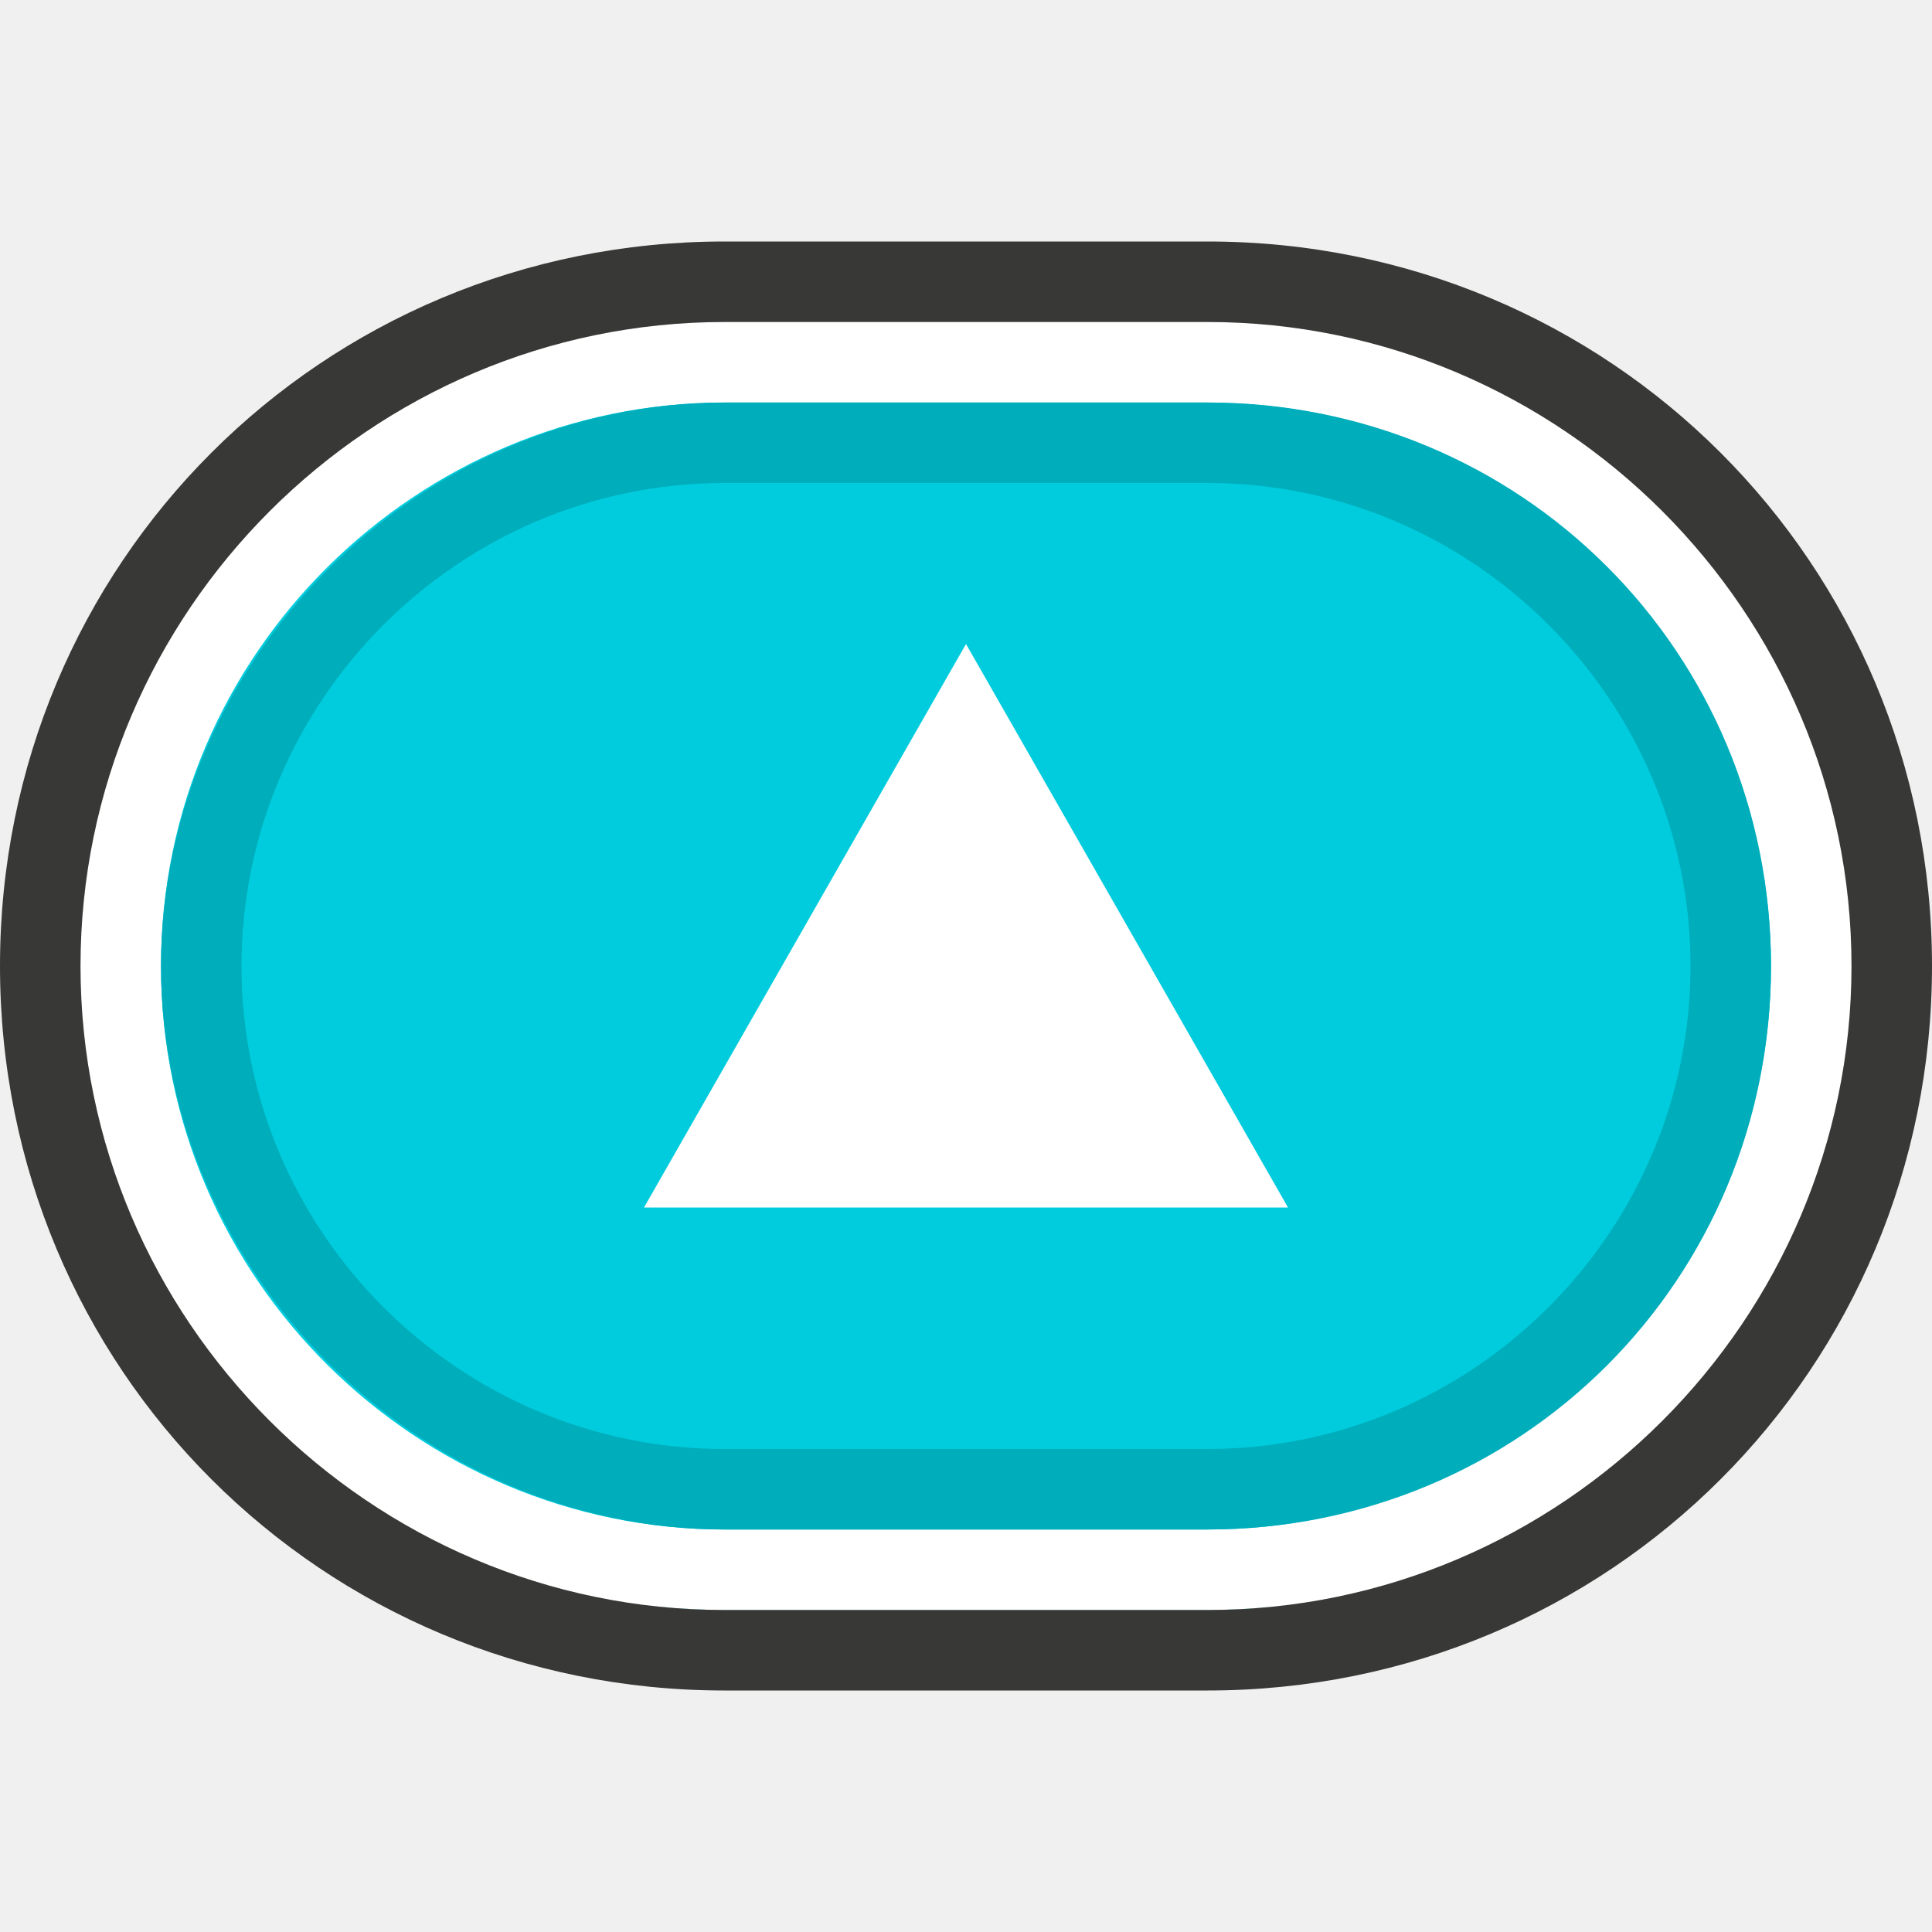
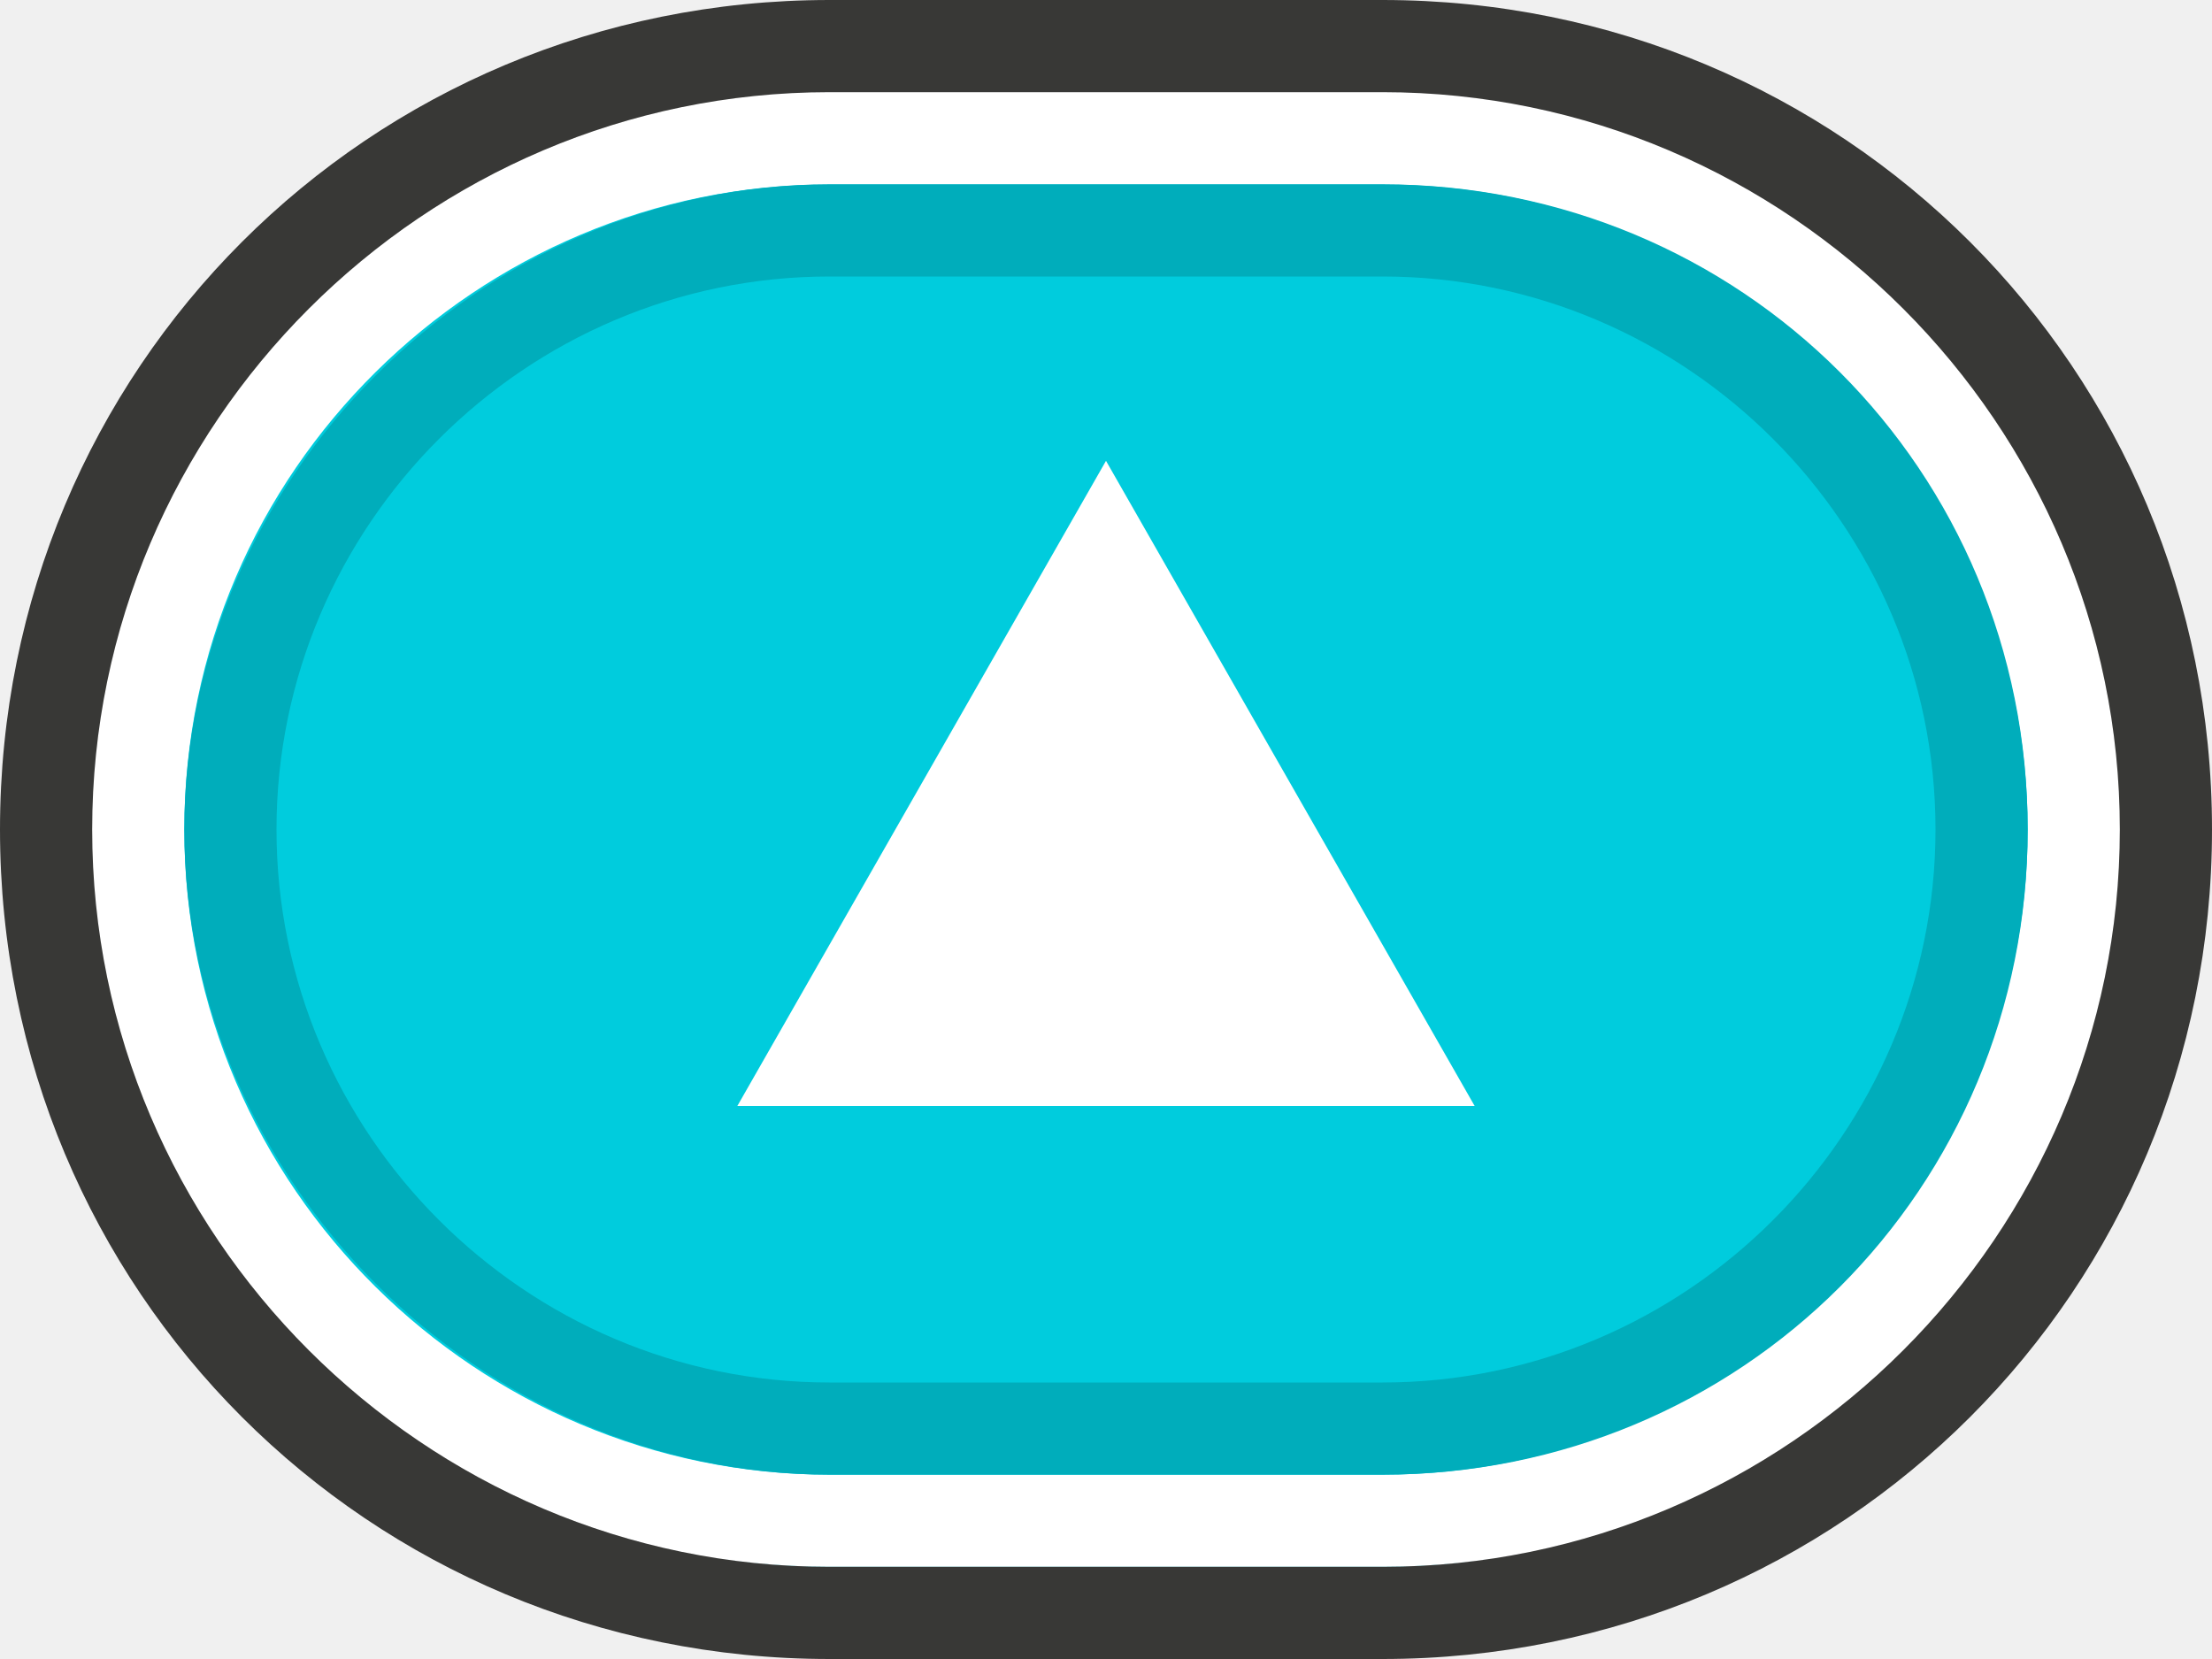
- <svg xmlns="http://www.w3.org/2000/svg" width="16px" height="16px" version="1.1" id="Layer_1" x="0px" y="0px" viewBox="0 0 24 18" style="enable-background:new 0 0 24 18;" xml:space="preserve">
+ <svg xmlns="http://www.w3.org/2000/svg" version="1.1" id="Layer_1" x="0px" y="0px" viewBox="0 0 24 18" style="enable-background:new 0 0 24 18;" xml:space="preserve">
  <style type="text/css">
	.st0{fill:#00CCDD;}
	.st1{fill:#FFFFFF;}
	.st2{fill:#383836;}
	.st3{fill:#00ADBB;}
</style>
  <g>
    <g>
      <g>
        <path class="st0" d="M9,17c-4.1,0-7.5-3.4-7.5-7.5S4.9,2,9,2h6c4.1,0,7.5,3.4,7.5,7.5S19.1,17,15,17H9z" />
        <path class="st1" d="M15,2c3.9,0,7,3.2,7,7s-3.1,7-7,7H9c-3.8,0-7-3.1-7-7s3.2-7,7-7H15 M15,1H9C4.6,1,1,4.6,1,9s3.6,8,8,8h6     c4.4,0,8-3.6,8-8S19.4,1,15,1L15,1z" />
      </g>
      <path class="st2" d="M15,1c4.4,0,8,3.6,8,8s-3.6,8-8,8H9c-4.4,0-8-3.6-8-8s3.6-8,8-8H15 M15,0H9C4,0,0,4,0,9s4,9,9,9h6    c5,0,9-4,9-9S20,0,15,0L15,0z" />
      <path class="st3" d="M15,3c3.3,0,6,2.7,6,6s-2.7,6-6,6H9c-3.3,0-6-2.7-6-6s2.7-6,6-6H15 M15,2H9C5.2,2,2,5.2,2,9s3.2,7,7,7h6    c3.9,0,7-3.1,7-7S18.9,2,15,2L15,2z" />
    </g>
  </g>
  <polygon class="st1" points="8,12 12,5 16,12 " />
  <g>
</g>
  <g>
</g>
  <g>
</g>
  <g>
</g>
  <g>
</g>
  <g>
</g>
  <g>
</g>
  <g>
</g>
  <g>
</g>
  <g>
</g>
  <g>
</g>
  <g>
</g>
  <g>
</g>
  <g>
</g>
  <g>
</g>
</svg>
